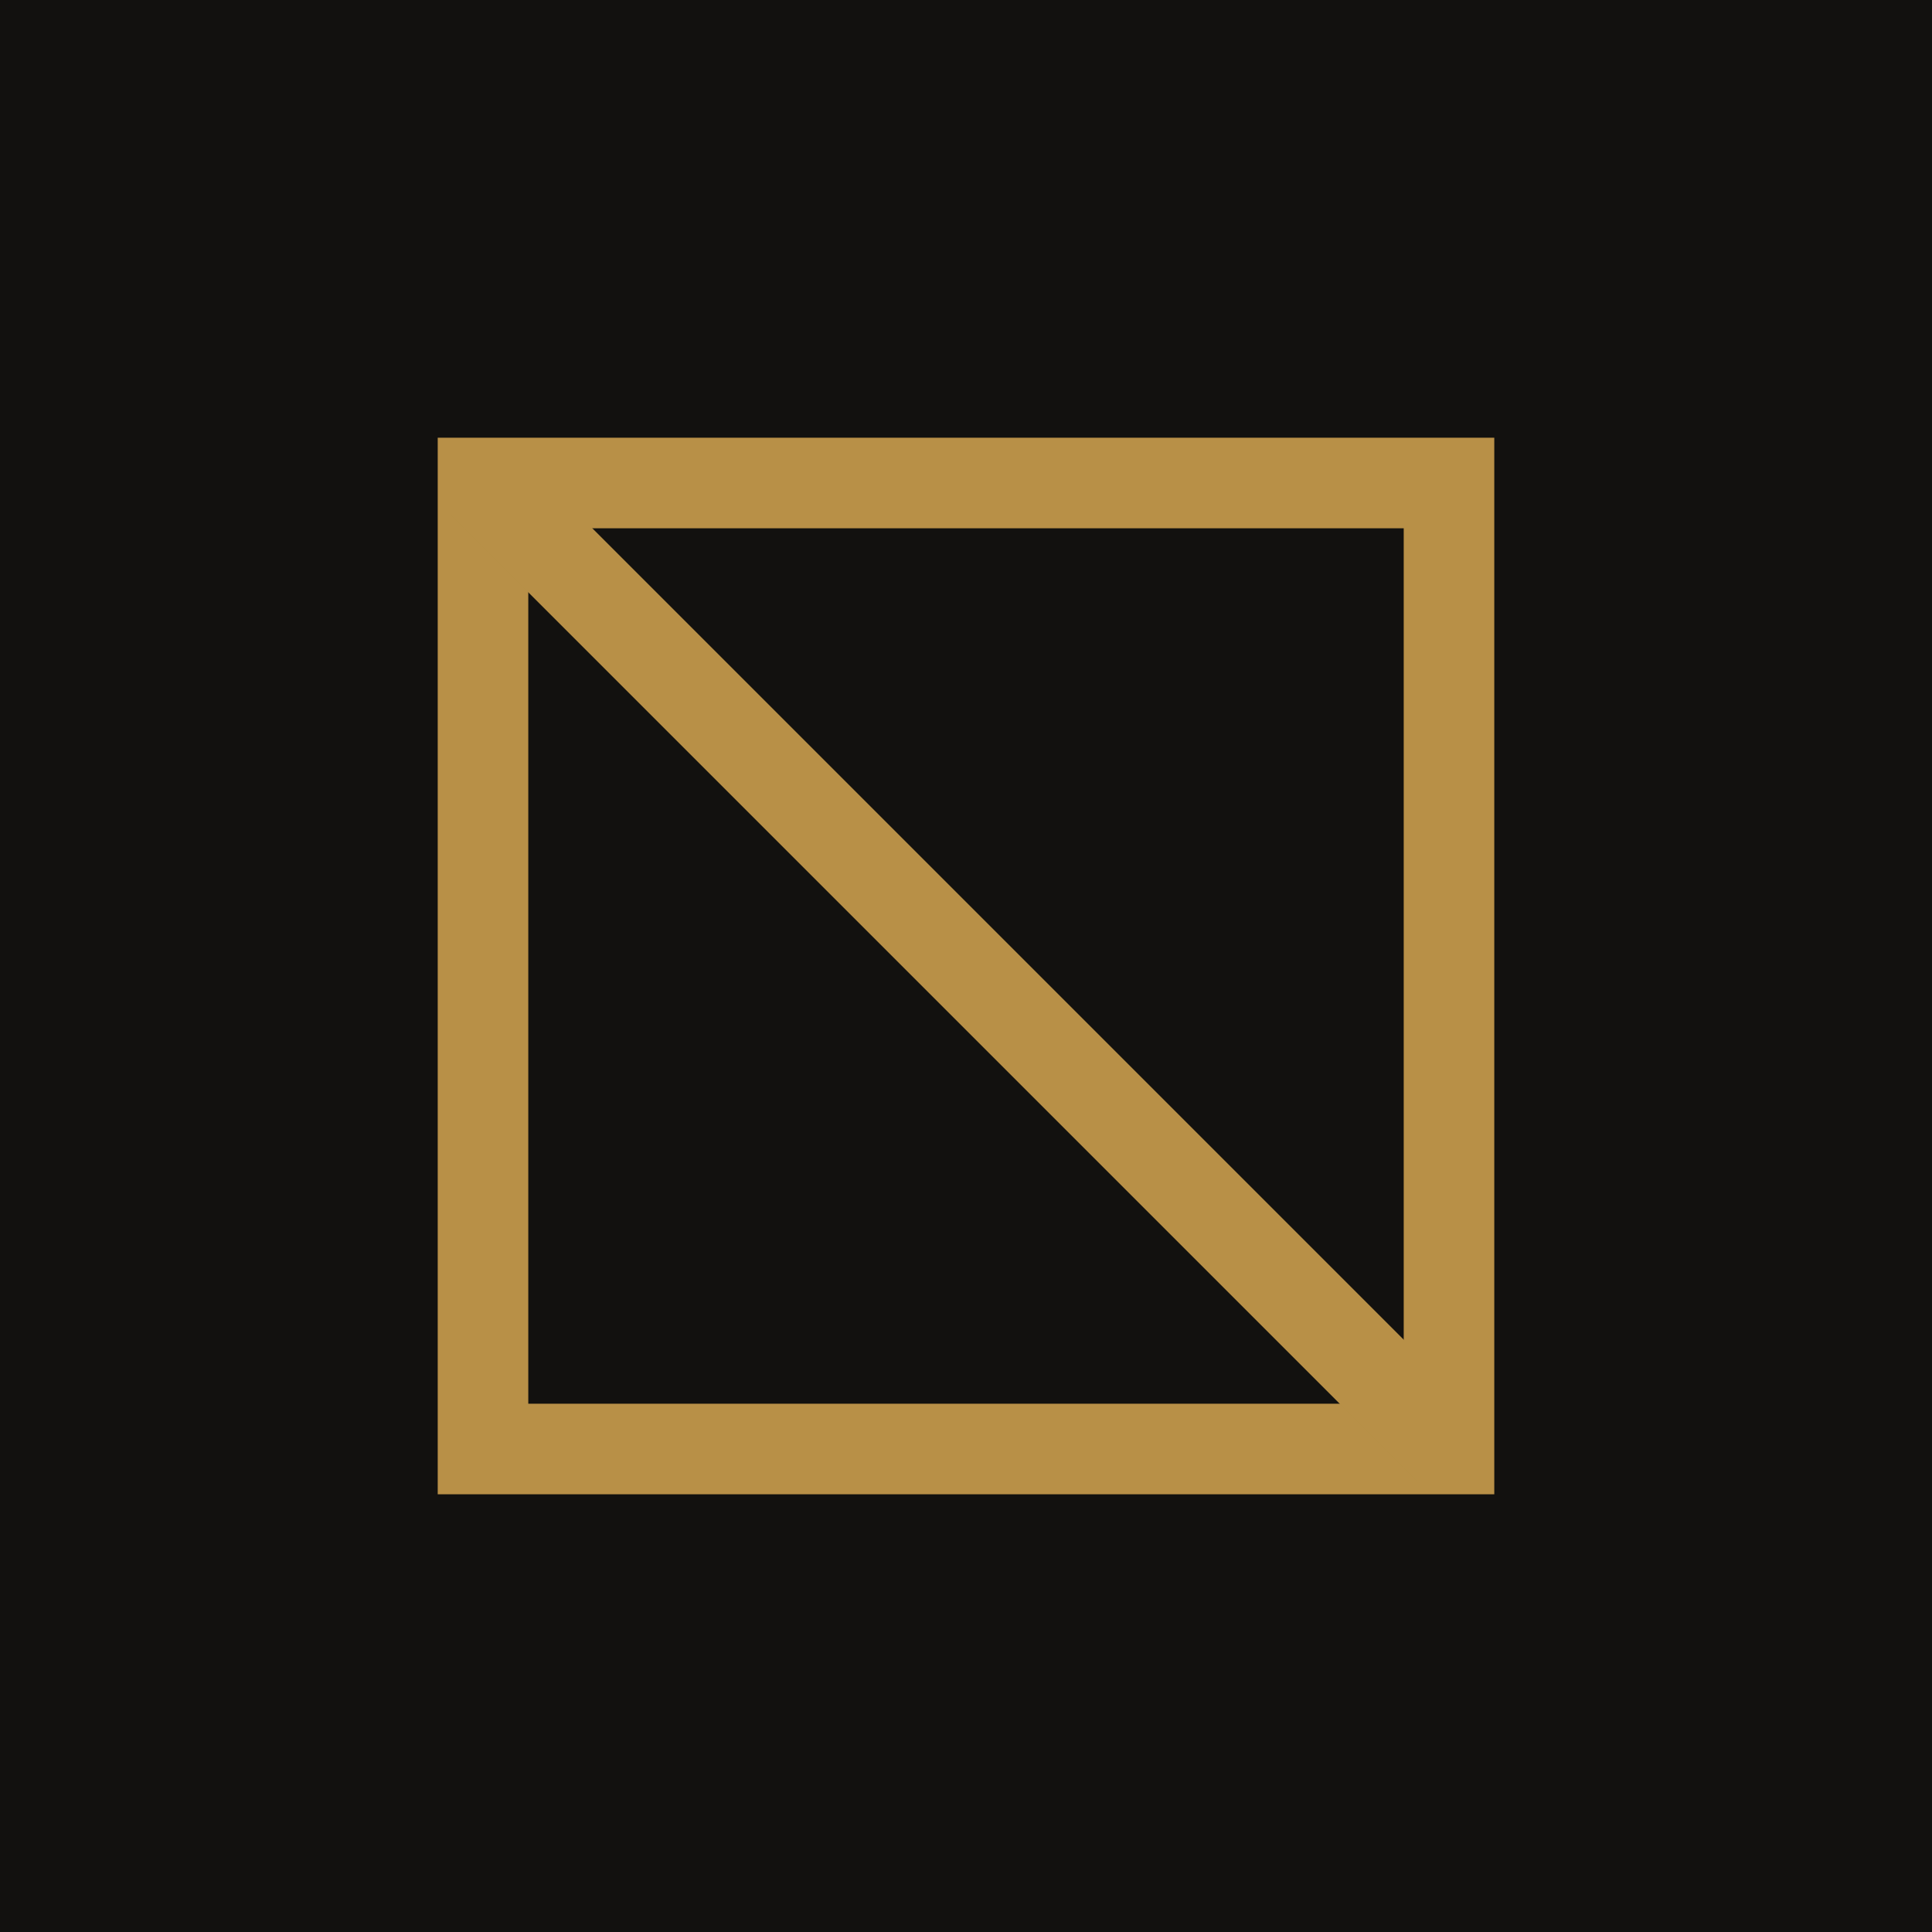
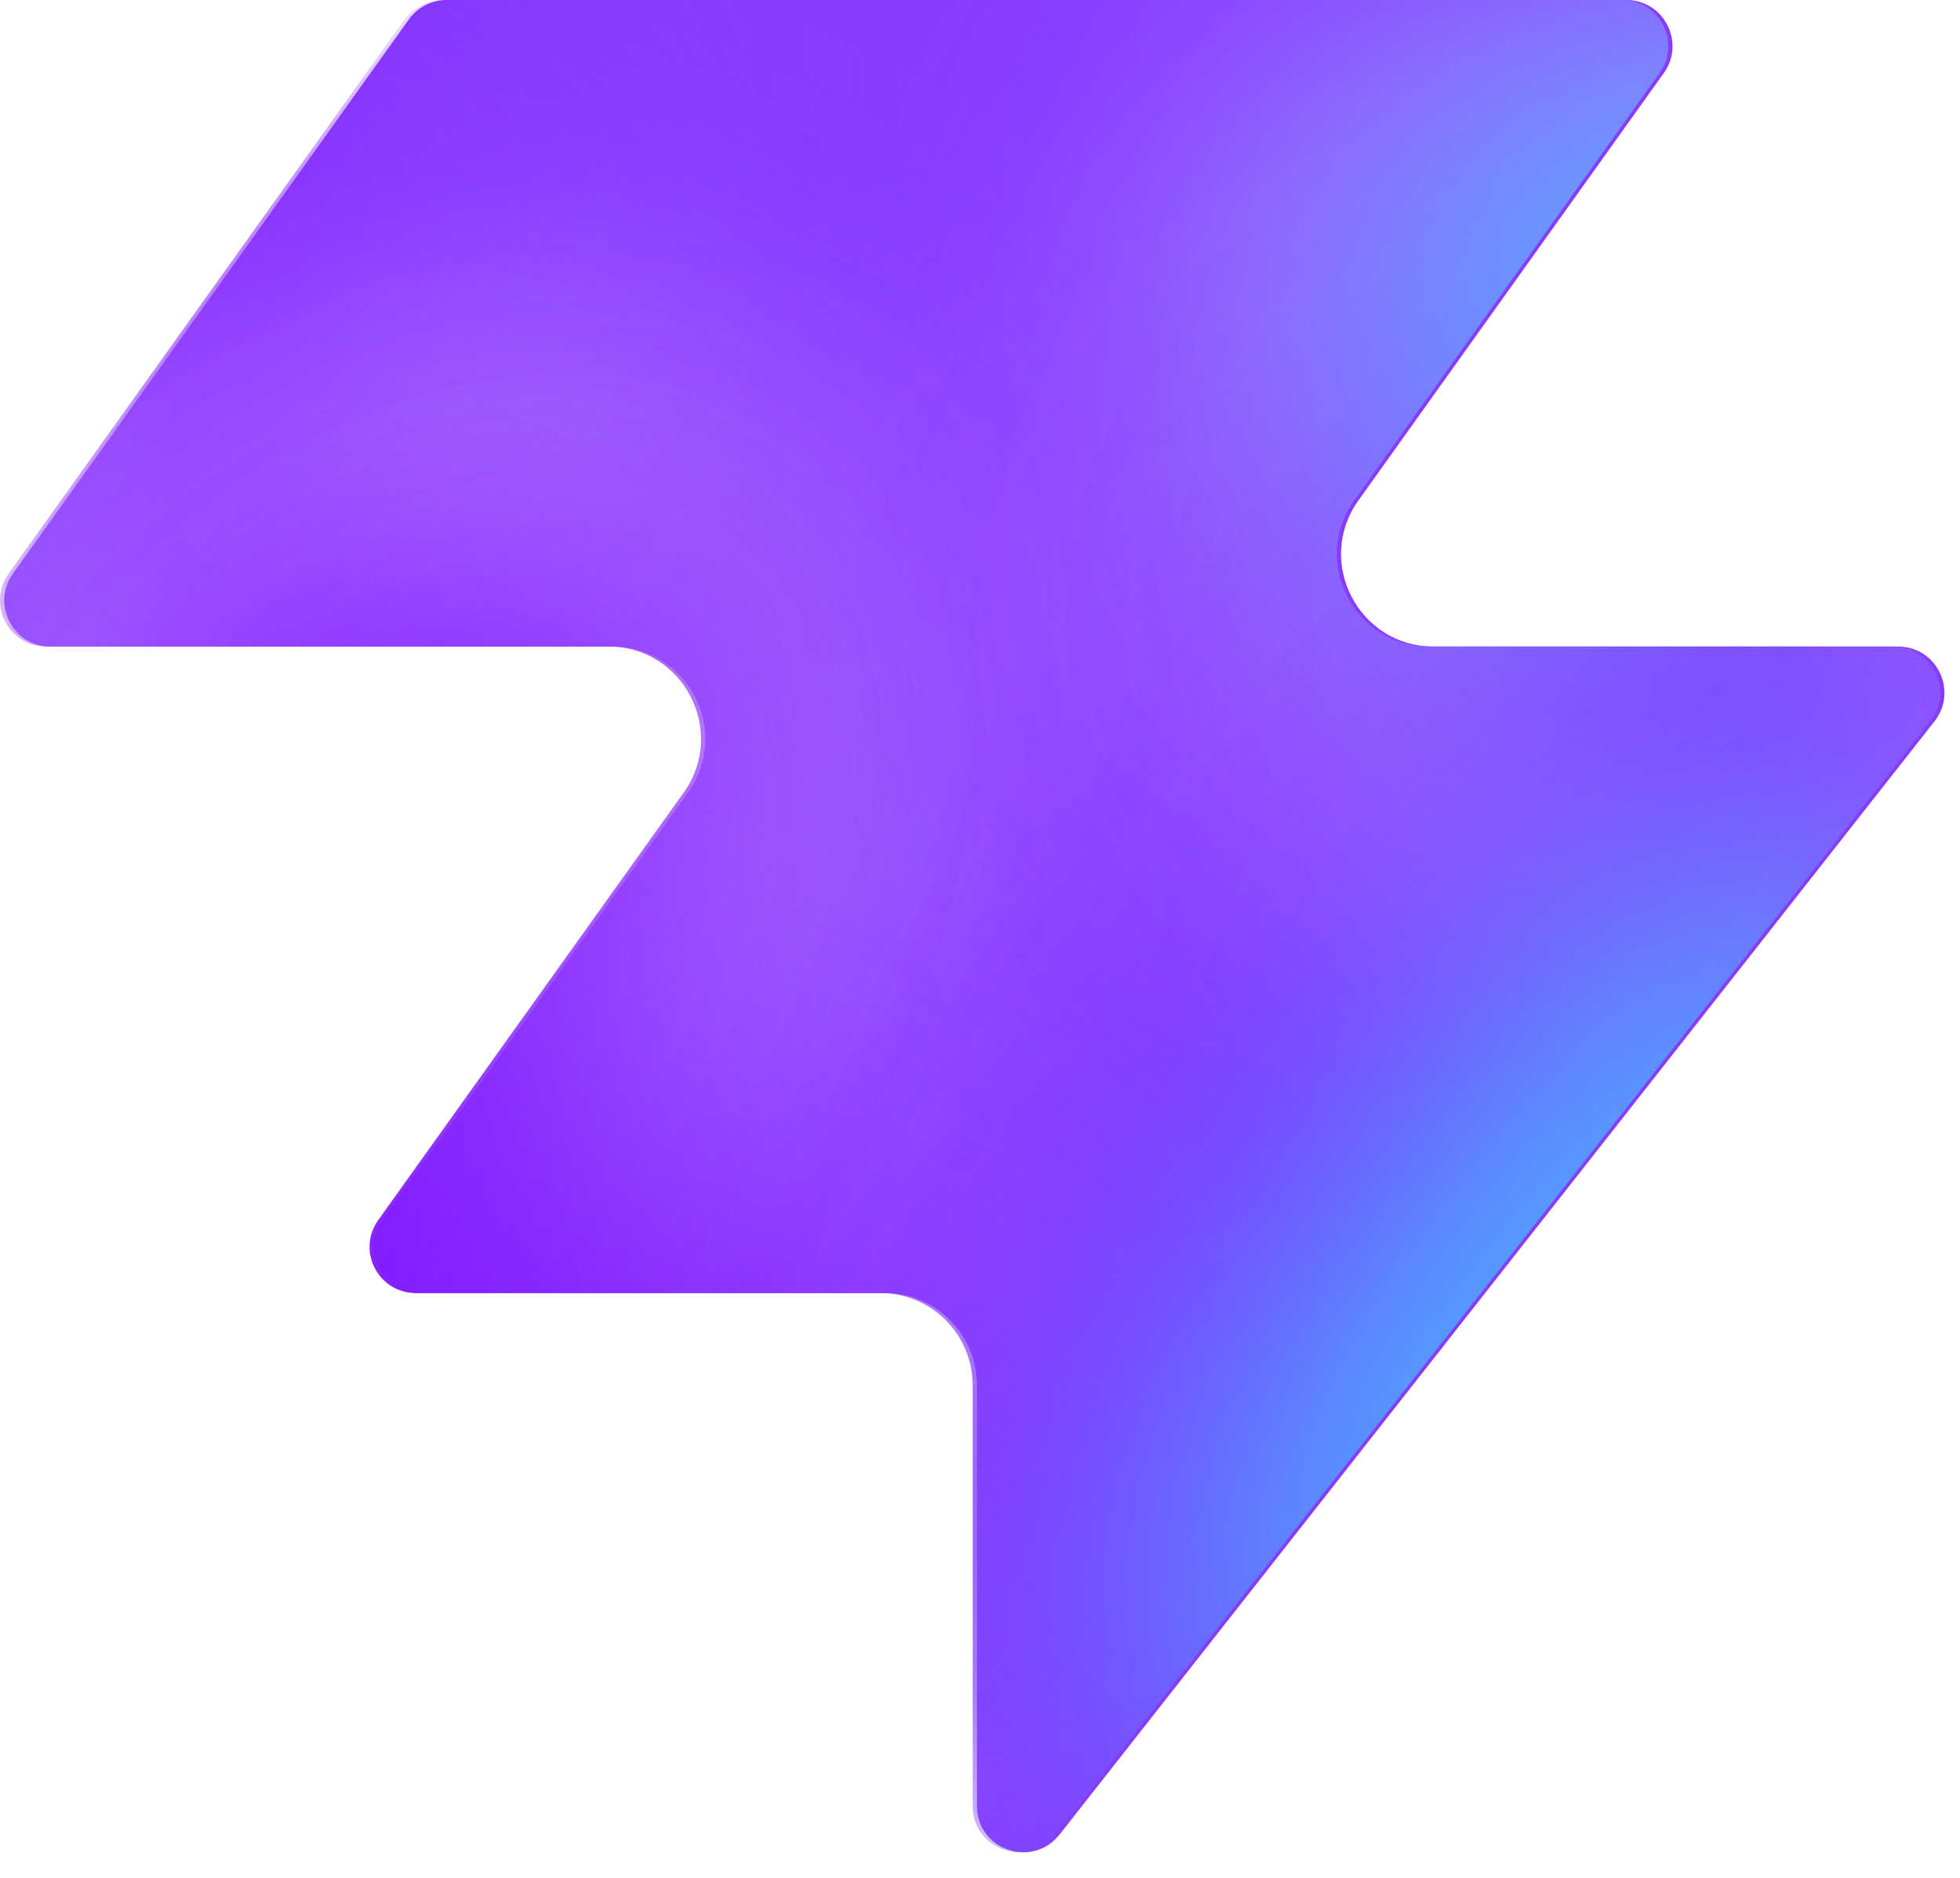
- <svg xmlns="http://www.w3.org/2000/svg" viewBox="0 0 32 32">
-   <rect width="32" height="32" fill="#12110f" />
-   <rect x="8" y="8" width="16" height="16" stroke="#b89047" stroke-width="1.5" fill="none" />
-   <line x1="8" y1="8" x2="24" y2="24" stroke="#b89047" stroke-width="1.5" />
+ <svg xmlns="http://www.w3.org/2000/svg" width="48" height="46" fill="none" viewBox="0 0 48 46">
+   <path fill="#863bff" d="M25.946 44.938c-.664.845-2.021.375-2.021-.698V33.937a2.26 2.26 0 0 0-2.262-2.262H10.287c-.92 0-1.456-1.04-.92-1.788l7.48-10.471c1.07-1.497 0-3.578-1.842-3.578H1.237c-.92 0-1.456-1.04-.92-1.788L10.013.474c.214-.297.556-.474.92-.474h28.894c.92 0 1.456 1.04.92 1.788l-7.48 10.471c-1.07 1.498 0 3.579 1.842 3.579h11.377c.943 0 1.473 1.088.89 1.83L25.947 44.94z" style="fill:#863bff;fill:color(display-p3 .525 .23 1);fill-opacity:1" />
+   <mask id="a" width="48" height="46" x="0" y="0" maskUnits="userSpaceOnUse" style="mask-type:alpha">
+     <path fill="#000" d="M25.842 44.938c-.664.844-2.021.375-2.021-.698V33.937a2.26 2.26 0 0 0-2.262-2.262H10.183c-.92 0-1.456-1.04-.92-1.788l7.48-10.471c1.07-1.498 0-3.579-1.842-3.579H1.133c-.92 0-1.456-1.04-.92-1.787L9.91.473c.214-.297.556-.474.92-.474h28.894c.92 0 1.456 1.04.92 1.788l-7.48 10.471c-1.07 1.498 0 3.578 1.842 3.578h11.377c.943 0 1.473 1.088.89 1.832L25.843 44.94z" style="fill:#000;fill-opacity:1" />
+   </mask>
+   <g mask="url(#a)">
+     <g filter="url(#b)">
+       <ellipse cx="5.508" cy="14.704" fill="#ede6ff" rx="5.508" ry="14.704" style="fill:#ede6ff;fill:color(display-p3 .927 .903 1);fill-opacity:1" transform="matrix(.00324 1 1 -.00324 -4.47 31.516)" />
+     </g>
+     <g filter="url(#c)">
+       <ellipse cx="10.399" cy="29.851" fill="#ede6ff" rx="10.399" ry="29.851" style="fill:#ede6ff;fill:color(display-p3 .927 .903 1);fill-opacity:1" transform="matrix(.00324 1 1 -.00324 -39.328 7.883)" />
+     </g>
+     <g filter="url(#d)">
+       <ellipse cx="5.508" cy="30.487" fill="#7e14ff" rx="5.508" ry="30.487" style="fill:#7e14ff;fill:color(display-p3 .492 .077 1);fill-opacity:1" transform="rotate(89.814 -25.913 -14.639)scale(1 -1)" />
+     </g>
+     <g filter="url(#e)">
+       <ellipse cx="5.508" cy="30.599" fill="#7e14ff" rx="5.508" ry="30.599" style="fill:#7e14ff;fill:color(display-p3 .492 .077 1);fill-opacity:1" transform="rotate(89.814 -32.644 -3.334)scale(1 -1)" />
+     </g>
+     <g filter="url(#f)">
+       <ellipse cx="5.508" cy="30.599" fill="#7e14ff" rx="5.508" ry="30.599" style="fill:#7e14ff;fill:color(display-p3 .492 .077 1);fill-opacity:1" transform="matrix(.00324 1 1 -.00324 -34.34 30.47)" />
+     </g>
+     <g filter="url(#g)">
+       <ellipse cx="14.072" cy="22.078" fill="#ede6ff" rx="14.072" ry="22.078" style="fill:#ede6ff;fill:color(display-p3 .927 .903 1);fill-opacity:1" transform="rotate(93.35 24.506 48.493)scale(-1 1)" />
+     </g>
+     <g filter="url(#h)">
+       <ellipse cx="3.47" cy="21.501" fill="#7e14ff" rx="3.47" ry="21.501" style="fill:#7e14ff;fill:color(display-p3 .492 .077 1);fill-opacity:1" transform="rotate(89.009 28.708 47.59)scale(-1 1)" />
+     </g>
+     <g filter="url(#i)">
+       <ellipse cx="3.47" cy="21.501" fill="#7e14ff" rx="3.47" ry="21.501" style="fill:#7e14ff;fill:color(display-p3 .492 .077 1);fill-opacity:1" transform="rotate(89.009 28.708 47.59)scale(-1 1)" />
+     </g>
+     <g filter="url(#j)">
+       <ellipse cx=".387" cy="8.972" fill="#7e14ff" rx="4.407" ry="29.108" style="fill:#7e14ff;fill:color(display-p3 .492 .077 1);fill-opacity:1" transform="rotate(39.51 .387 8.972)" />
+     </g>
+     <g filter="url(#k)">
+       <ellipse cx="47.523" cy="-6.092" fill="#7e14ff" rx="4.407" ry="29.108" style="fill:#7e14ff;fill:color(display-p3 .492 .077 1);fill-opacity:1" transform="rotate(37.892 47.523 -6.092)" />
+     </g>
+     <g filter="url(#l)">
+       <ellipse cx="41.412" cy="6.333" fill="#47bfff" rx="5.971" ry="9.665" style="fill:#47bfff;fill:color(display-p3 .28 .748 1);fill-opacity:1" transform="rotate(37.892 41.412 6.333)" />
+     </g>
+     <g filter="url(#m)">
+       <ellipse cx="-1.879" cy="38.332" fill="#7e14ff" rx="4.407" ry="29.108" style="fill:#7e14ff;fill:color(display-p3 .492 .077 1);fill-opacity:1" transform="rotate(37.892 -1.88 38.332)" />
+     </g>
+     <g filter="url(#n)">
+       <ellipse cx="-1.879" cy="38.332" fill="#7e14ff" rx="4.407" ry="29.108" style="fill:#7e14ff;fill:color(display-p3 .492 .077 1);fill-opacity:1" transform="rotate(37.892 -1.88 38.332)" />
+     </g>
+     <g filter="url(#o)">
+       <ellipse cx="35.651" cy="29.907" fill="#7e14ff" rx="4.407" ry="29.108" style="fill:#7e14ff;fill:color(display-p3 .492 .077 1);fill-opacity:1" transform="rotate(37.892 35.651 29.907)" />
+     </g>
+     <g filter="url(#p)">
+       <ellipse cx="38.418" cy="32.4" fill="#47bfff" rx="5.971" ry="15.297" style="fill:#47bfff;fill:color(display-p3 .28 .748 1);fill-opacity:1" transform="rotate(37.892 38.418 32.4)" />
+     </g>
+   </g>
+   <defs>
+     <filter id="b" width="60.045" height="41.654" x="-19.77" y="16.149" color-interpolation-filters="sRGB" filterUnits="userSpaceOnUse">
+       <feFlood flood-opacity="0" result="BackgroundImageFix" />
+       <feBlend in="SourceGraphic" in2="BackgroundImageFix" result="shape" />
+       <feGaussianBlur result="effect1_foregroundBlur_2002_17158" stdDeviation="7.659" />
+     </filter>
+     <filter id="c" width="90.34" height="51.437" x="-54.613" y="-7.533" color-interpolation-filters="sRGB" filterUnits="userSpaceOnUse">
+       <feFlood flood-opacity="0" result="BackgroundImageFix" />
+       <feBlend in="SourceGraphic" in2="BackgroundImageFix" result="shape" />
+       <feGaussianBlur result="effect1_foregroundBlur_2002_17158" stdDeviation="7.659" />
+     </filter>
+     <filter id="d" width="79.355" height="29.4" x="-49.64" y="2.03" color-interpolation-filters="sRGB" filterUnits="userSpaceOnUse">
+       <feFlood flood-opacity="0" result="BackgroundImageFix" />
+       <feBlend in="SourceGraphic" in2="BackgroundImageFix" result="shape" />
+       <feGaussianBlur result="effect1_foregroundBlur_2002_17158" stdDeviation="4.596" />
+     </filter>
+     <filter id="e" width="79.579" height="29.4" x="-45.045" y="20.029" color-interpolation-filters="sRGB" filterUnits="userSpaceOnUse">
+       <feFlood flood-opacity="0" result="BackgroundImageFix" />
+       <feBlend in="SourceGraphic" in2="BackgroundImageFix" result="shape" />
+       <feGaussianBlur result="effect1_foregroundBlur_2002_17158" stdDeviation="4.596" />
+     </filter>
+     <filter id="f" width="79.579" height="29.4" x="-43.513" y="21.178" color-interpolation-filters="sRGB" filterUnits="userSpaceOnUse">
+       <feFlood flood-opacity="0" result="BackgroundImageFix" />
+       <feBlend in="SourceGraphic" in2="BackgroundImageFix" result="shape" />
+       <feGaussianBlur result="effect1_foregroundBlur_2002_17158" stdDeviation="4.596" />
+     </filter>
+     <filter id="g" width="74.749" height="58.852" x="15.756" y="-17.901" color-interpolation-filters="sRGB" filterUnits="userSpaceOnUse">
+       <feFlood flood-opacity="0" result="BackgroundImageFix" />
+       <feBlend in="SourceGraphic" in2="BackgroundImageFix" result="shape" />
+       <feGaussianBlur result="effect1_foregroundBlur_2002_17158" stdDeviation="7.659" />
+     </filter>
+     <filter id="h" width="61.377" height="25.362" x="23.548" y="2.284" color-interpolation-filters="sRGB" filterUnits="userSpaceOnUse">
+       <feFlood flood-opacity="0" result="BackgroundImageFix" />
+       <feBlend in="SourceGraphic" in2="BackgroundImageFix" result="shape" />
+       <feGaussianBlur result="effect1_foregroundBlur_2002_17158" stdDeviation="4.596" />
+     </filter>
+     <filter id="i" width="61.377" height="25.362" x="23.548" y="2.284" color-interpolation-filters="sRGB" filterUnits="userSpaceOnUse">
+       <feFlood flood-opacity="0" result="BackgroundImageFix" />
+       <feBlend in="SourceGraphic" in2="BackgroundImageFix" result="shape" />
+       <feGaussianBlur result="effect1_foregroundBlur_2002_17158" stdDeviation="4.596" />
+     </filter>
+     <filter id="j" width="56.045" height="63.649" x="-27.636" y="-22.853" color-interpolation-filters="sRGB" filterUnits="userSpaceOnUse">
+       <feFlood flood-opacity="0" result="BackgroundImageFix" />
+       <feBlend in="SourceGraphic" in2="BackgroundImageFix" result="shape" />
+       <feGaussianBlur result="effect1_foregroundBlur_2002_17158" stdDeviation="4.596" />
+     </filter>
+     <filter id="k" width="54.814" height="64.646" x="20.116" y="-38.415" color-interpolation-filters="sRGB" filterUnits="userSpaceOnUse">
+       <feFlood flood-opacity="0" result="BackgroundImageFix" />
+       <feBlend in="SourceGraphic" in2="BackgroundImageFix" result="shape" />
+       <feGaussianBlur result="effect1_foregroundBlur_2002_17158" stdDeviation="4.596" />
+     </filter>
+     <filter id="l" width="33.541" height="35.313" x="24.641" y="-11.323" color-interpolation-filters="sRGB" filterUnits="userSpaceOnUse">
+       <feFlood flood-opacity="0" result="BackgroundImageFix" />
+       <feBlend in="SourceGraphic" in2="BackgroundImageFix" result="shape" />
+       <feGaussianBlur result="effect1_foregroundBlur_2002_17158" stdDeviation="4.596" />
+     </filter>
+     <filter id="m" width="54.814" height="64.646" x="-29.286" y="6.009" color-interpolation-filters="sRGB" filterUnits="userSpaceOnUse">
+       <feFlood flood-opacity="0" result="BackgroundImageFix" />
+       <feBlend in="SourceGraphic" in2="BackgroundImageFix" result="shape" />
+       <feGaussianBlur result="effect1_foregroundBlur_2002_17158" stdDeviation="4.596" />
+     </filter>
+     <filter id="n" width="54.814" height="64.646" x="-29.286" y="6.009" color-interpolation-filters="sRGB" filterUnits="userSpaceOnUse">
+       <feFlood flood-opacity="0" result="BackgroundImageFix" />
+       <feBlend in="SourceGraphic" in2="BackgroundImageFix" result="shape" />
+       <feGaussianBlur result="effect1_foregroundBlur_2002_17158" stdDeviation="4.596" />
+     </filter>
+     <filter id="o" width="54.814" height="64.646" x="8.244" y="-2.416" color-interpolation-filters="sRGB" filterUnits="userSpaceOnUse">
+       <feFlood flood-opacity="0" result="BackgroundImageFix" />
+       <feBlend in="SourceGraphic" in2="BackgroundImageFix" result="shape" />
+       <feGaussianBlur result="effect1_foregroundBlur_2002_17158" stdDeviation="4.596" />
+     </filter>
+     <filter id="p" width="39.409" height="43.623" x="18.713" y="10.588" color-interpolation-filters="sRGB" filterUnits="userSpaceOnUse">
+       <feFlood flood-opacity="0" result="BackgroundImageFix" />
+       <feBlend in="SourceGraphic" in2="BackgroundImageFix" result="shape" />
+       <feGaussianBlur result="effect1_foregroundBlur_2002_17158" stdDeviation="4.596" />
+     </filter>
+   </defs>
</svg>
